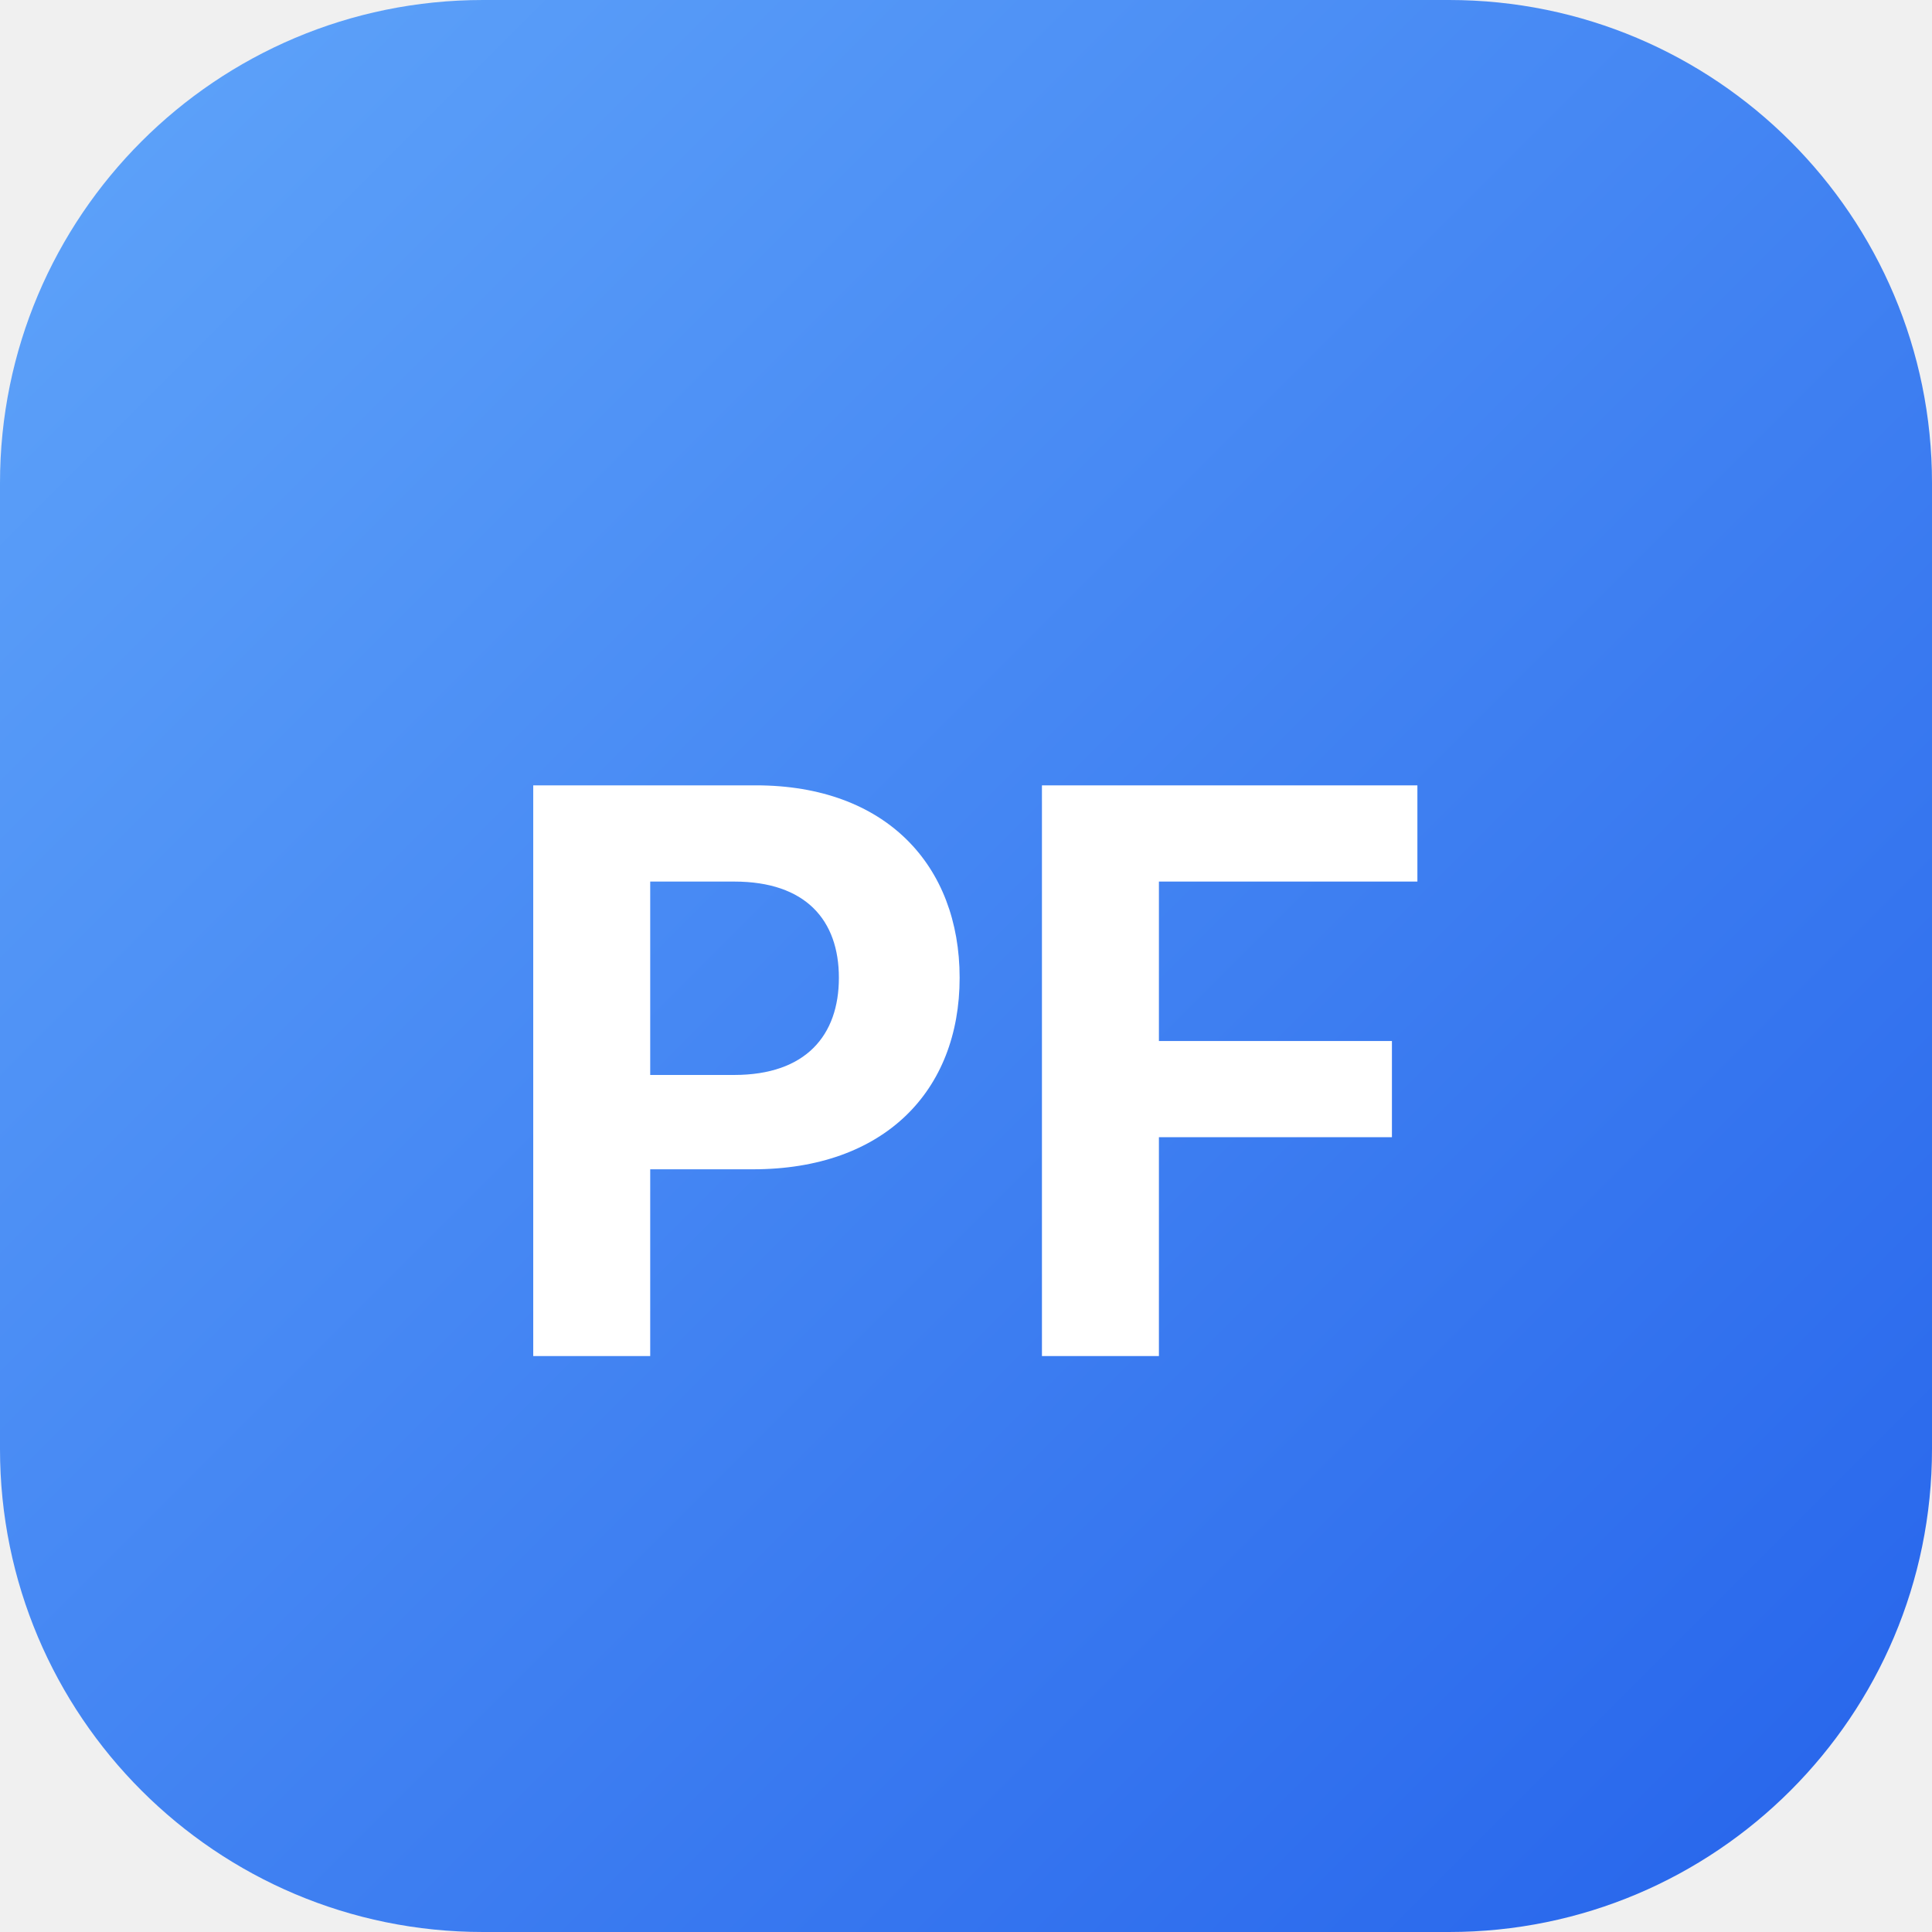
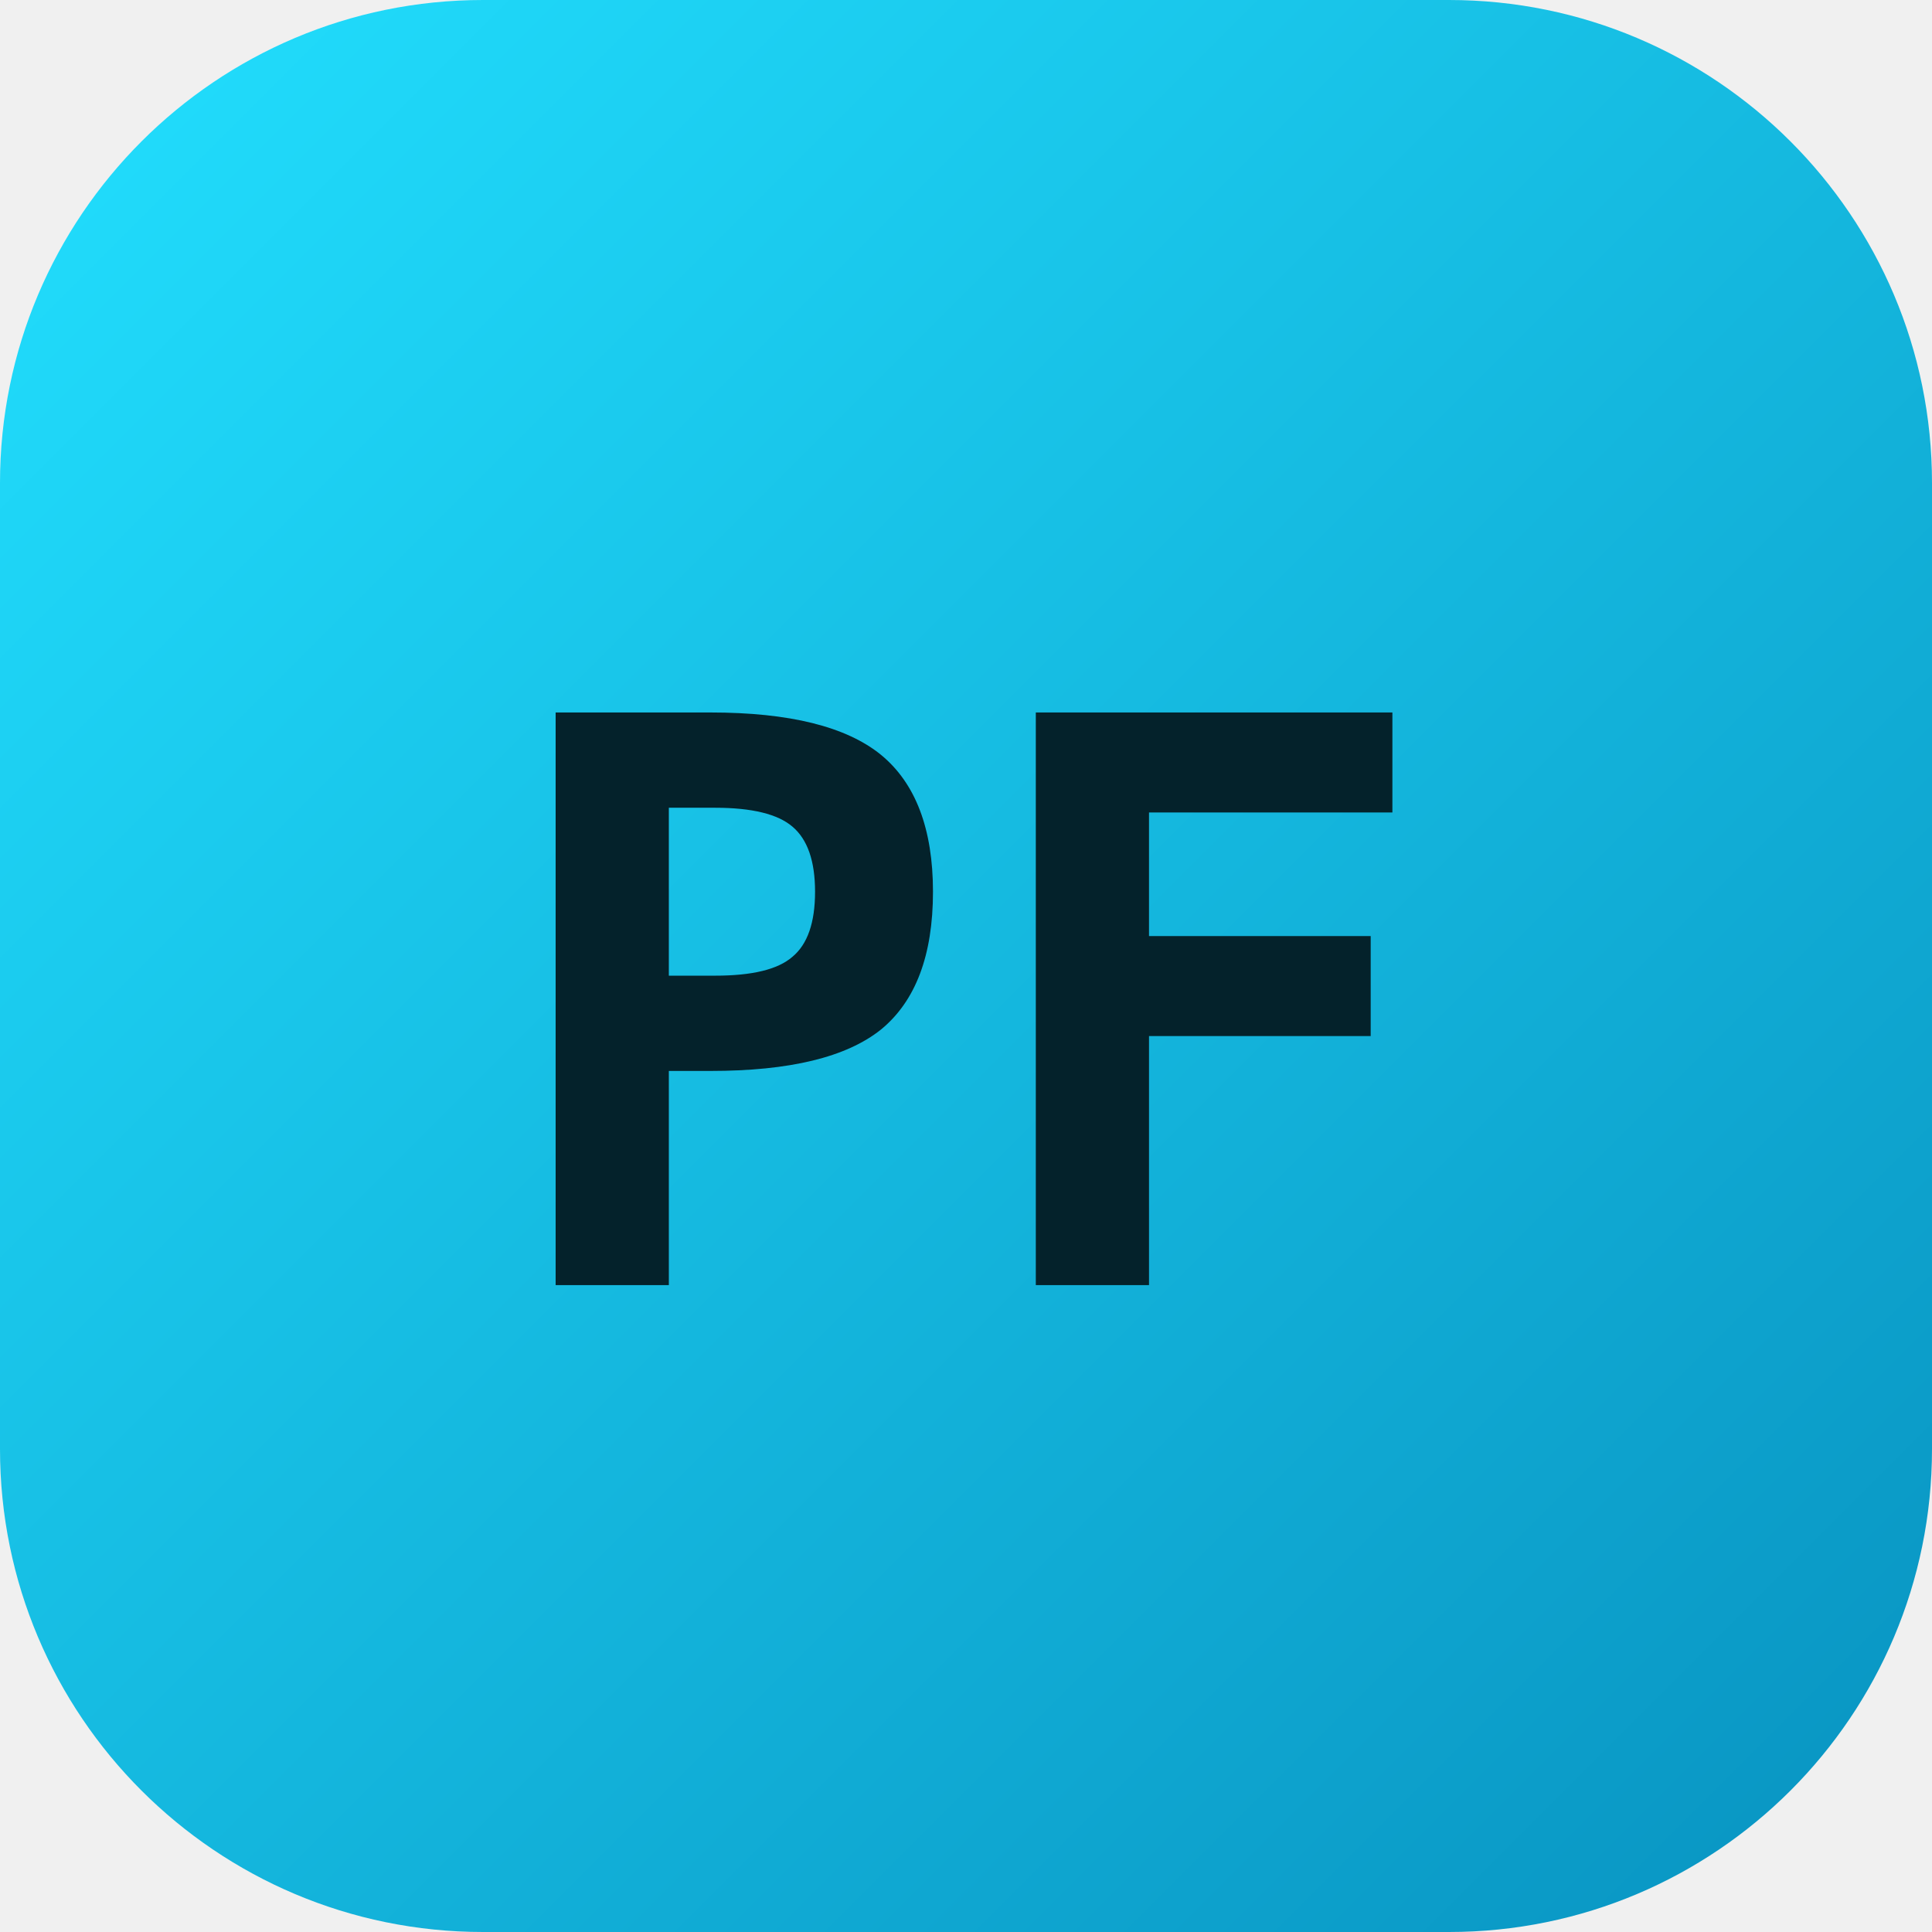
<svg xmlns="http://www.w3.org/2000/svg" viewBox="0 0 32 32" width="32" height="32">
  <defs>
    <linearGradient id="g" x1="0" y1="0" x2="1" y2="1">
-       <stop offset="0%" stop-color="#60a5fa" />
-       <stop offset="100%" stop-color="#2563eb" />
+       <stop offset="0%" stop-color="#22e0ff" />
+       <stop offset="100%" stop-color="#0892c0" />
    </linearGradient>
  </defs>
  <rect width="32" height="32" rx="8" fill="url(#g)" />
-   <text x="50%" y="55%" text-anchor="middle" dominant-baseline="middle" font-family="ui-sans-serif,system-ui,Inter,sans-serif" font-weight="700" font-size="13" fill="#fff">PF</text>
+   <text x="50%" y="55%" text-anchor="middle" dominant-baseline="middle" font-family="ui-monospace,'SF Mono',Menlo,Consolas,monospace" font-weight="800" font-size="13" fill="#04222b">PF</text>
</svg>
